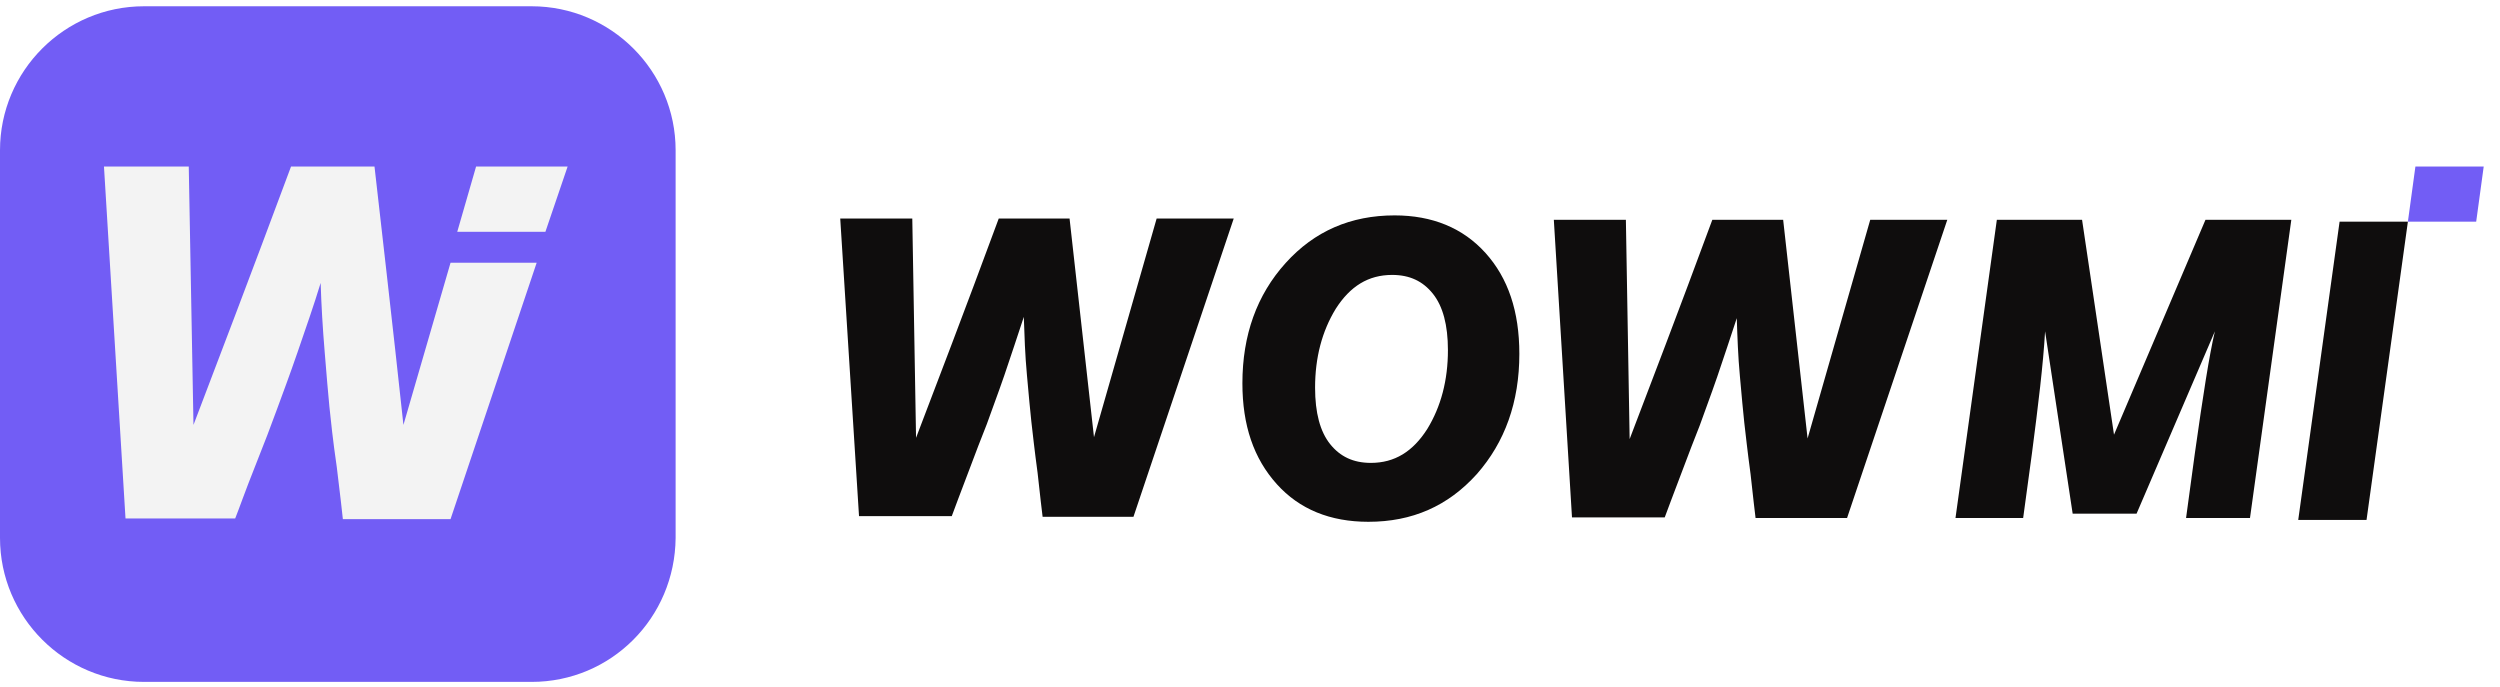
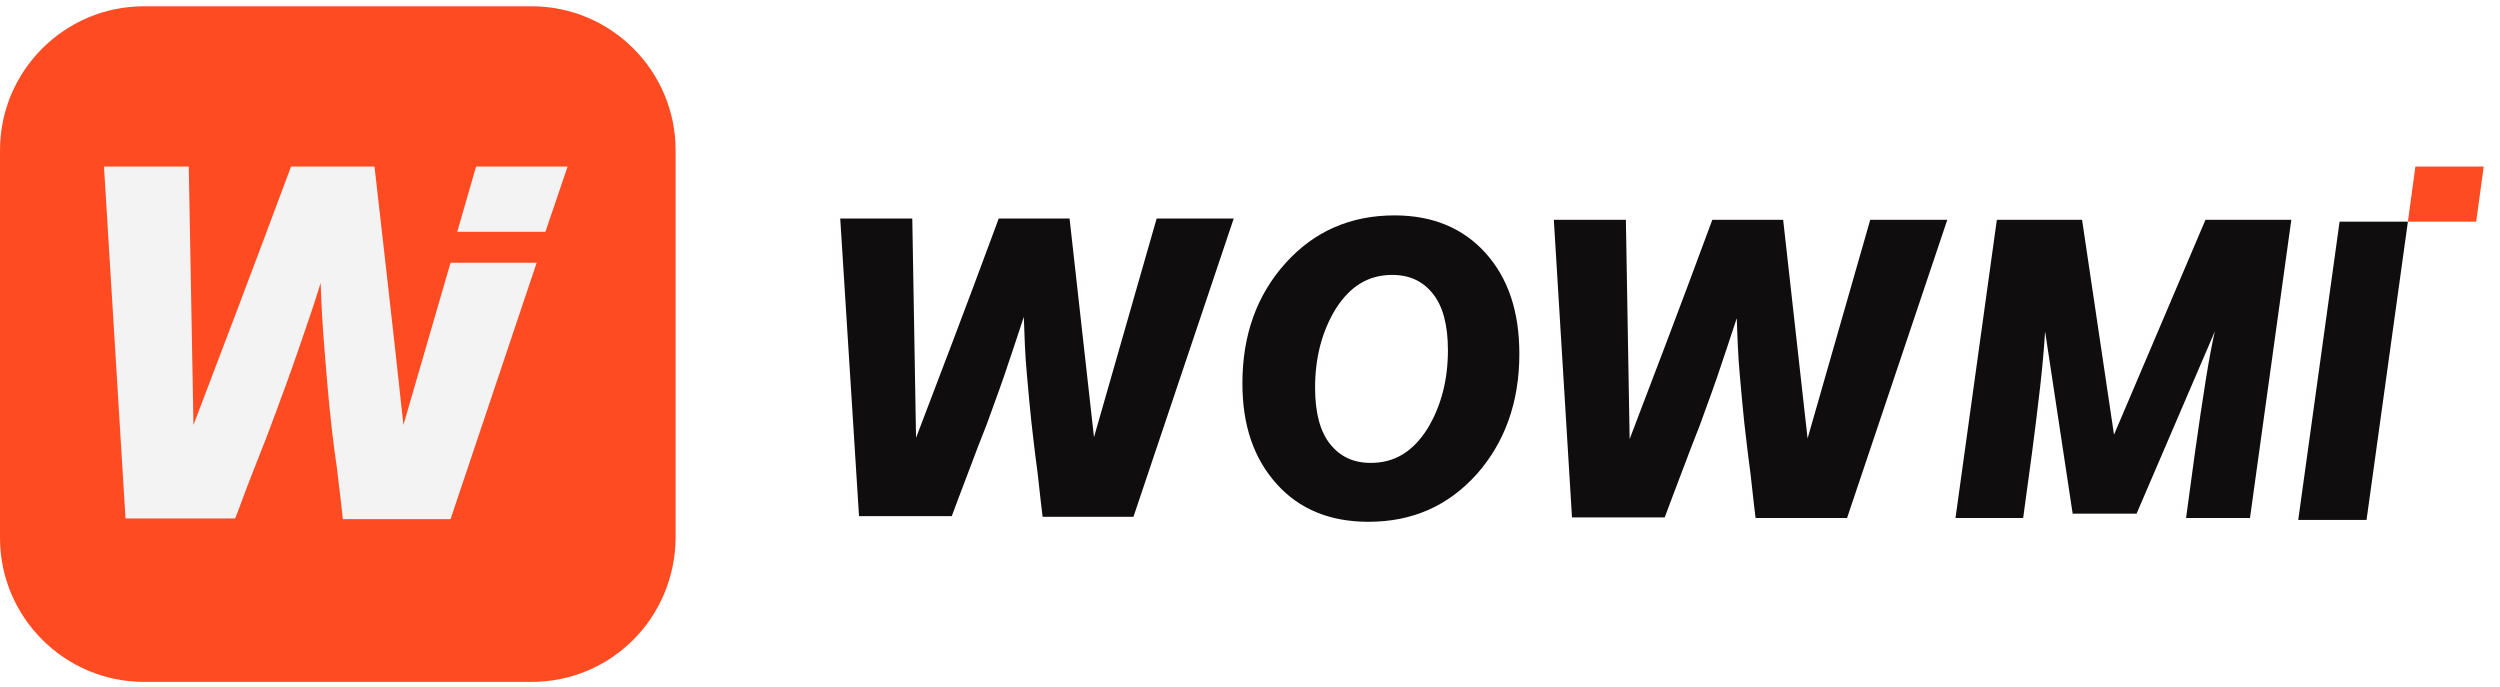
<svg xmlns="http://www.w3.org/2000/svg" width="153" height="42" viewBox="0 0 153 42" fill="none">
  <path d="M76.035 23.459C76.035 20.506 76.917 18.052 78.681 16.096C80.445 14.141 82.669 13.182 85.353 13.182C87.654 13.182 89.533 13.949 90.914 15.483C92.294 17.017 92.984 19.049 92.984 21.657C92.984 24.609 92.102 27.064 90.377 29.019C88.613 30.975 86.427 31.934 83.743 31.934C81.404 31.934 79.525 31.167 78.144 29.633C76.725 28.061 76.035 26.028 76.035 23.459ZM80.483 23.727C80.483 25.261 80.79 26.412 81.404 27.179C82.017 27.945 82.823 28.329 83.896 28.329C85.353 28.329 86.465 27.639 87.347 26.258C88.191 24.878 88.613 23.267 88.613 21.427C88.613 19.893 88.306 18.742 87.692 17.975C87.079 17.209 86.274 16.825 85.2 16.825C83.743 16.825 82.631 17.515 81.749 18.896C80.905 20.276 80.483 21.887 80.483 23.727Z" fill="#0F0D0D" />
  <path d="M95.094 13.45H99.504L99.734 26.872C100.961 23.65 102.686 19.164 104.795 13.45H109.129C110.049 21.695 110.547 26.143 110.624 26.833L114.459 13.45H119.175L113.04 31.703H107.441C107.403 31.358 107.288 30.476 107.135 29.019C106.943 27.6 106.828 26.526 106.751 25.875C106.674 25.223 106.598 24.264 106.483 23.037C106.368 21.81 106.329 20.621 106.291 19.471C105.907 20.621 105.524 21.81 105.102 23.037C104.68 24.264 104.297 25.261 104.028 26.028C103.722 26.795 103.338 27.792 102.878 29.019C102.418 30.246 102.073 31.128 101.881 31.665H96.206L95.094 13.45Z" fill="#0F0D0D" />
  <path d="M51.422 13.373H55.832L56.062 26.795C57.289 23.574 59.014 19.087 61.123 13.373H65.457C66.377 21.618 66.876 26.066 66.952 26.756L70.787 13.373H75.504L69.368 31.627H63.808C63.769 31.281 63.654 30.399 63.501 28.942C63.309 27.523 63.194 26.45 63.118 25.798C63.041 25.146 62.964 24.187 62.849 22.96C62.734 21.733 62.696 20.544 62.657 19.394C62.274 20.544 61.891 21.733 61.469 22.96C61.047 24.187 60.663 25.184 60.395 25.951C60.088 26.718 59.705 27.715 59.245 28.942C58.784 30.169 58.439 31.051 58.248 31.588H52.572L51.422 13.373Z" fill="#0F0D0D" />
  <path d="M119.676 31.703L122.207 13.45H127.422L129.377 26.603L134.976 13.45H140.229L137.699 31.703H133.787L134.324 27.753C134.823 24.226 135.206 21.733 135.551 20.276L130.758 31.435H126.847L125.159 20.276C125.044 22.308 124.738 24.801 124.354 27.753L123.817 31.703H119.676Z" fill="#0F0D0D" />
  <path d="M144.832 31.818H140.652L143.183 13.565H147.363L144.832 31.818Z" fill="#0F0D0D" />
-   <path d="M147.823 10.191L147.363 13.565H151.543L152.003 10.191H147.823Z" fill="#725DF5" />
-   <path d="M32.535 41.732H8.813C3.954 41.732 0 37.778 0 32.919V9.197C0 4.337 3.954 0.384 8.813 0.384H32.535C37.395 0.384 41.348 4.337 41.348 9.197V32.919C41.307 37.819 37.395 41.732 32.535 41.732Z" fill="#725DF5" />
+   <path d="M147.823 10.191L147.363 13.565H151.543L152.003 10.191H147.823Z" fill="#ff4b21" />
+   <path d="M32.535 41.732H8.813C3.954 41.732 0 37.778 0 32.919V9.197C0 4.337 3.954 0.384 8.813 0.384H32.535C37.395 0.384 41.348 4.337 41.348 9.197V32.919C41.307 37.819 37.395 41.732 32.535 41.732Z" fill="#ff4b21" />
  <path d="M24.69 26.005C24.608 25.181 24.031 19.91 22.919 10.19H17.812C15.3 16.945 13.282 22.216 11.841 26.005L11.552 10.19H6.363L7.681 31.729H14.394C14.641 31.112 15.012 30.041 15.588 28.599C16.165 27.158 16.618 25.964 16.947 25.058C17.277 24.152 17.73 22.957 18.224 21.516C18.718 20.075 19.212 18.674 19.624 17.315C19.666 18.674 19.748 20.075 19.872 21.557C19.995 22.998 20.077 24.11 20.16 24.893C20.242 25.675 20.366 26.911 20.613 28.599C20.819 30.288 20.942 31.359 20.983 31.771H27.573L32.844 16.08H27.573L24.69 26.005Z" fill="#F3F3F3" />
  <path d="M33.379 14.185L34.739 10.19H29.137L27.984 14.185H28.026H33.379Z" fill="#F3F3F3" />
</svg>
